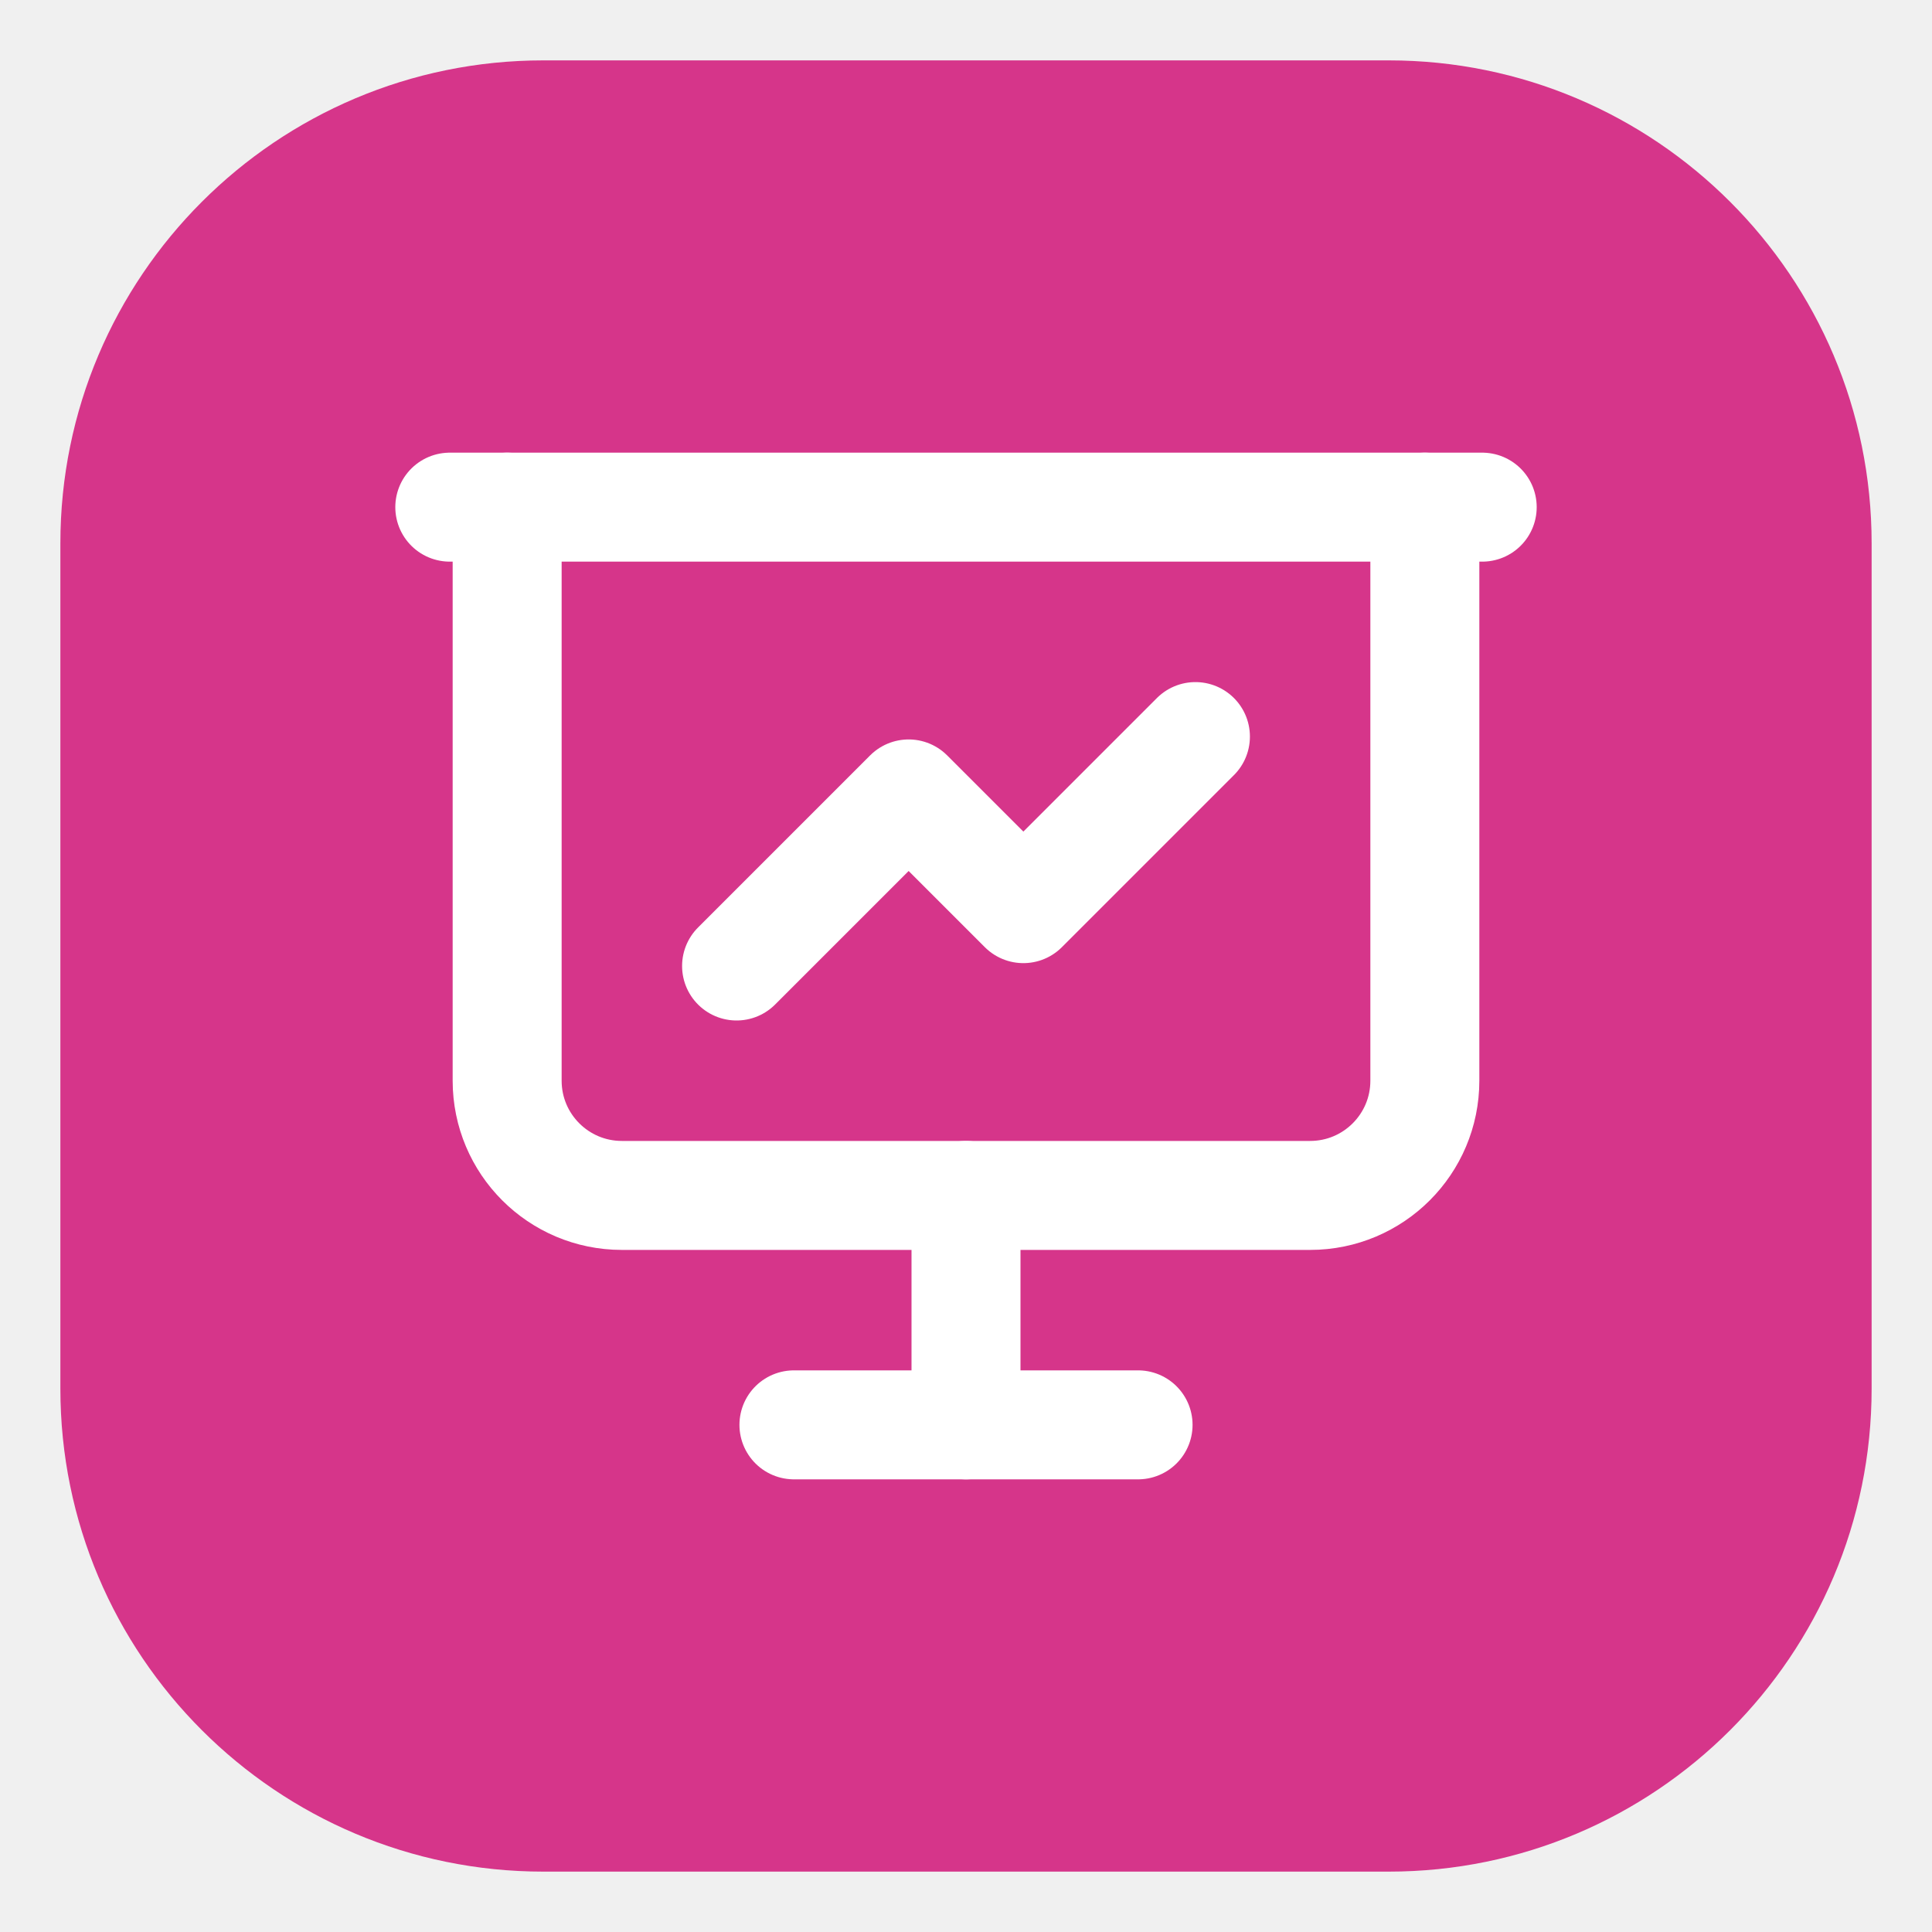
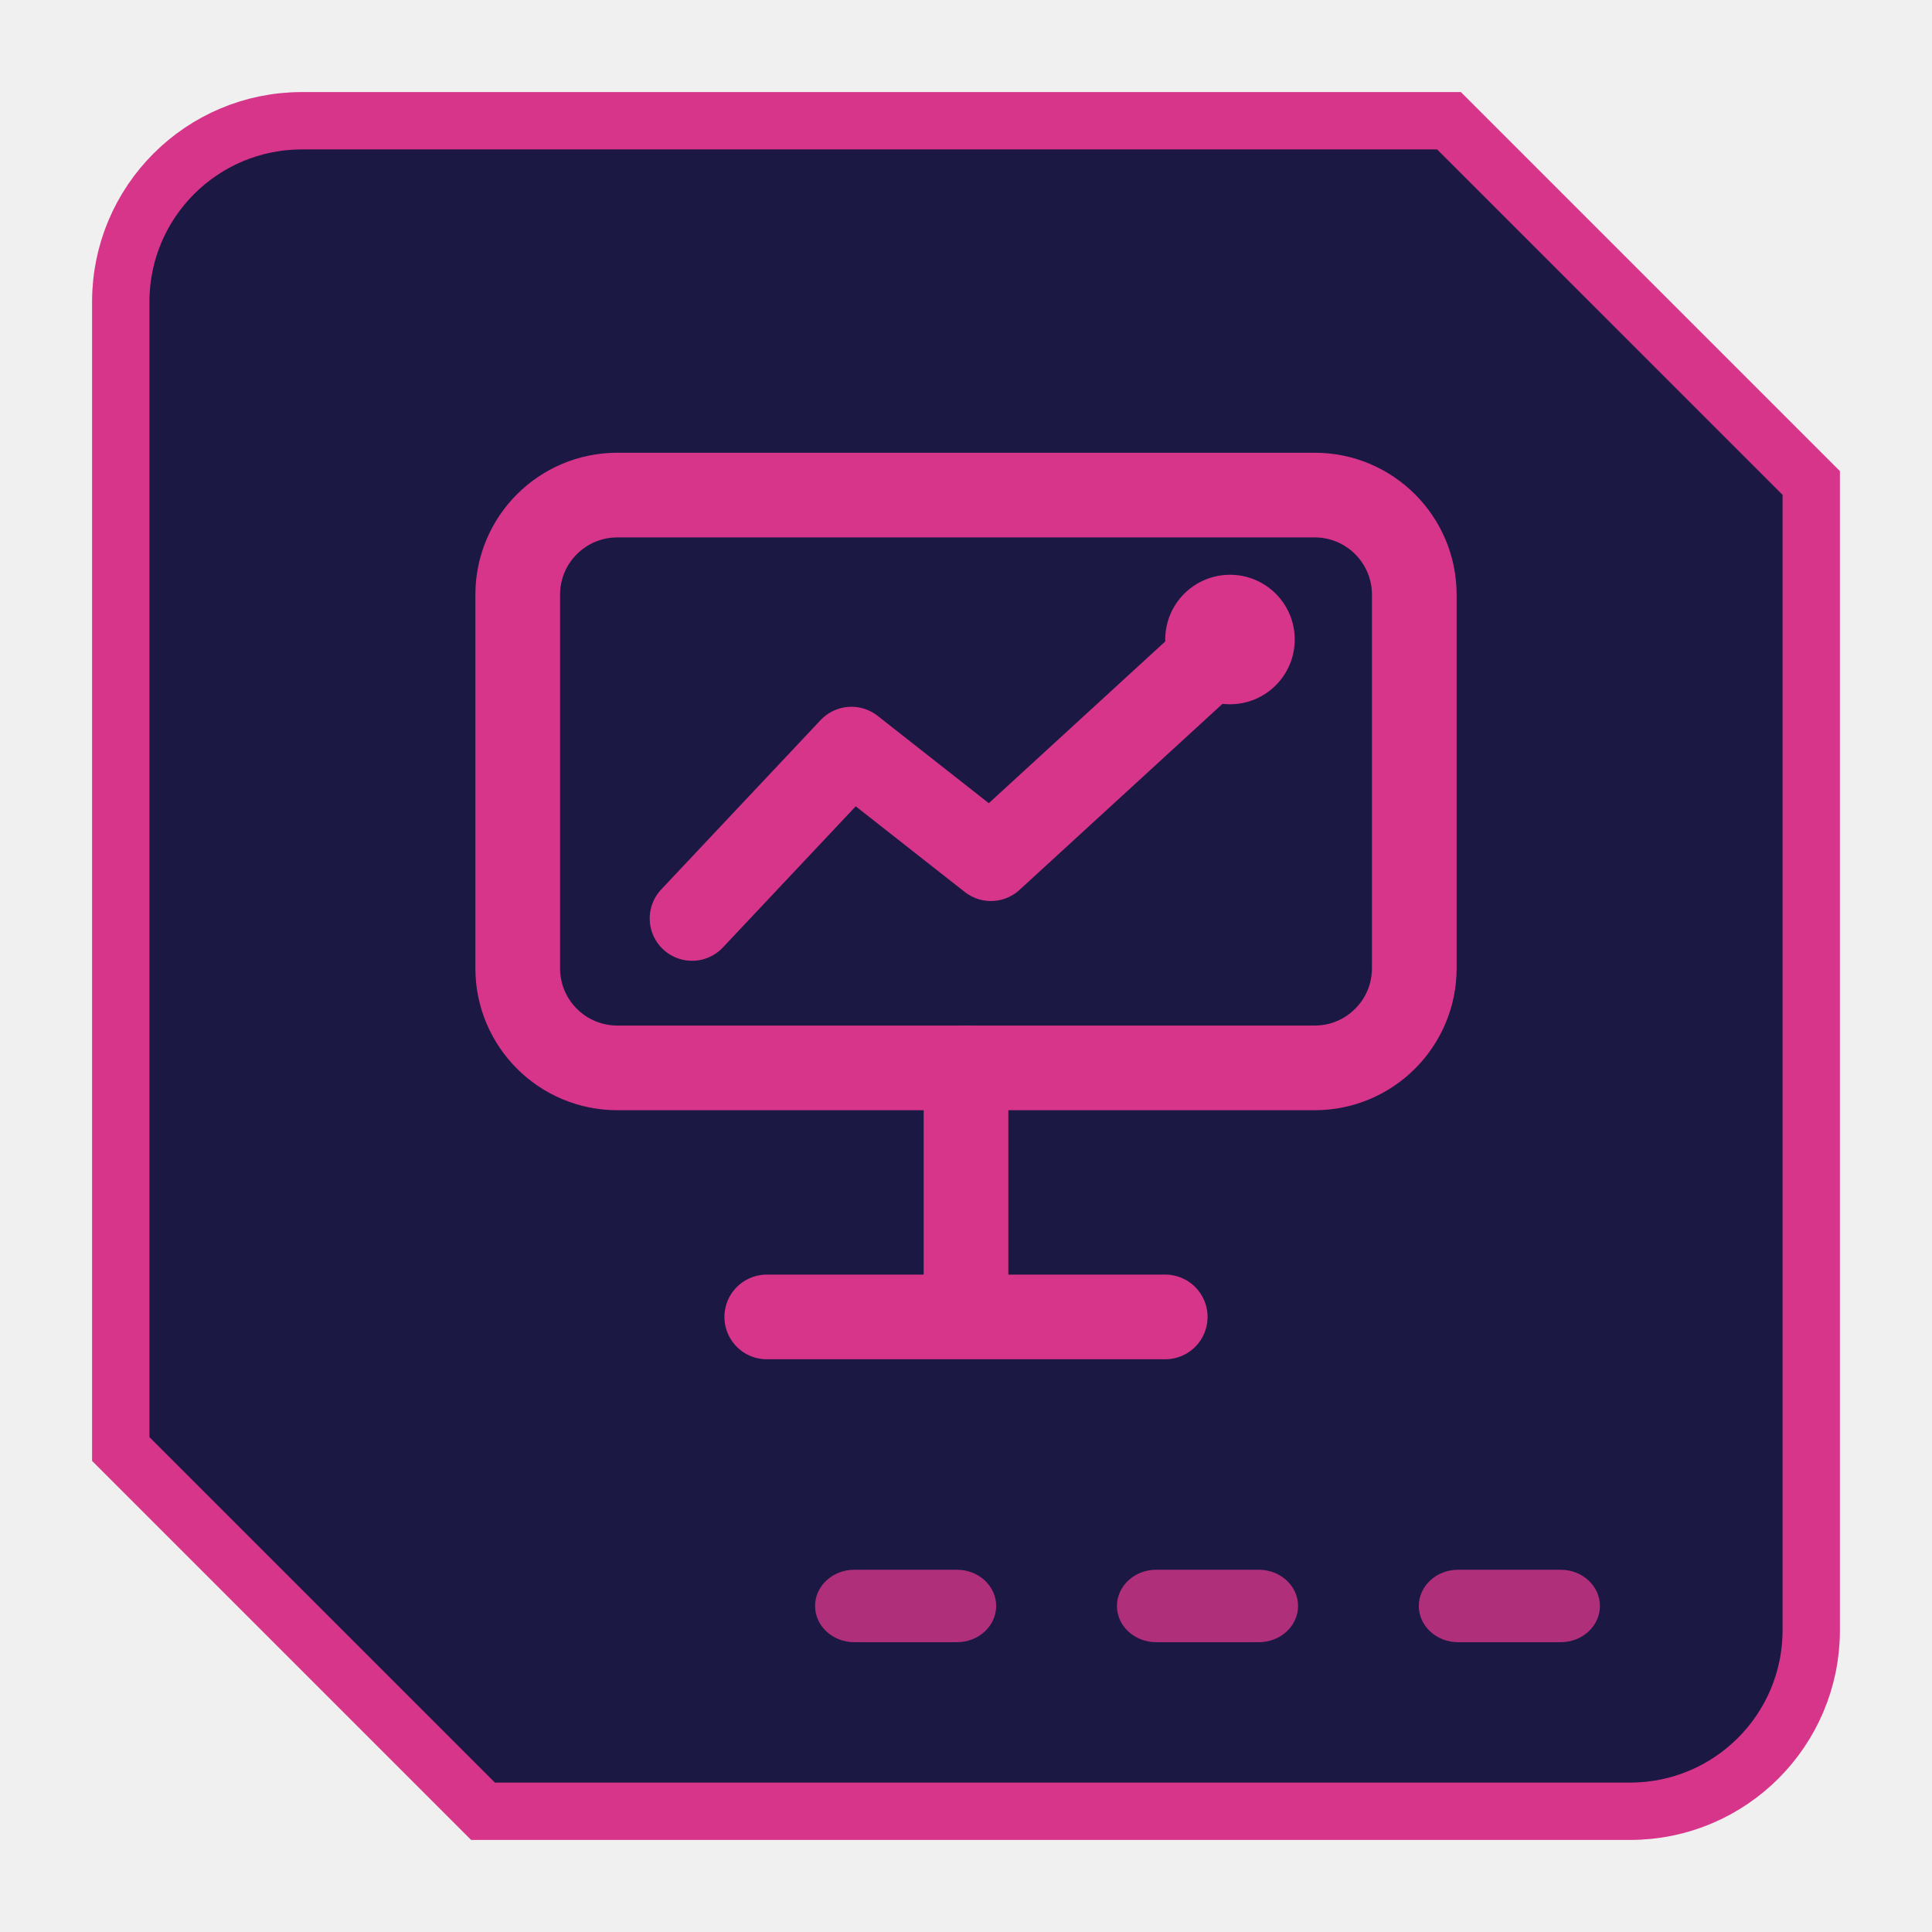
<svg xmlns="http://www.w3.org/2000/svg" width="64" height="64" viewBox="0 0 64 64">
-   <rect x="2" y="2" width="60" height="60" rx="16" fill="#d6358a" />
-   <g transform="translate(9.20 9.20) scale(1.90)" fill="none" stroke="#ffffff" stroke-width="1.9" stroke-linecap="round" stroke-linejoin="round">
-     <path d="M3 4l18 0" />
-     <path d="M4 4v10a2 2 0 0 0 2 2h12a2 2 0 0 0 2 -2v-10" />
-     <path d="M12 16l0 4" />
-     <path d="M9 20l6 0" />
-     <path d="M8 12l3 -3l2 2l3 -3" />
+   <path d="M10 4h38l12 12v38a6 6 0 0 1-6 6H16L4 48V10a6 6 0 0 1 6-6z" fill="#1b1843" stroke="#d6358a" stroke-width="1.9" />
+   <g transform="translate(12.2 9.8) scale(1.65)" fill="none" stroke="#d6358a" stroke-width="1.7" stroke-linecap="round" stroke-linejoin="round">
+     <rect x="3" y="4" width="18" height="11.5" rx="2" />
+     <path d="M12 15.5V20M8 20.5h8" />
+     <path d="M6.5 12.5l3.2-3.4 2.8 2.2 4.8-4.4" />
+     <circle cx="17.3" cy="6.9" r="1.3" fill="#d6358a" stroke="none" />
  </g>
+   <rect x="27" y="52" width="6" height="2.4" rx="1.3" fill="#d6358a" fill-opacity=".8" />
+   <rect x="37" y="52" width="6" height="2.4" rx="1.3" fill="#d6358a" fill-opacity=".8" />
+   <rect x="47" y="52" width="6" height="2.4" rx="1.3" fill="#d6358a" fill-opacity=".8" />
</svg>
